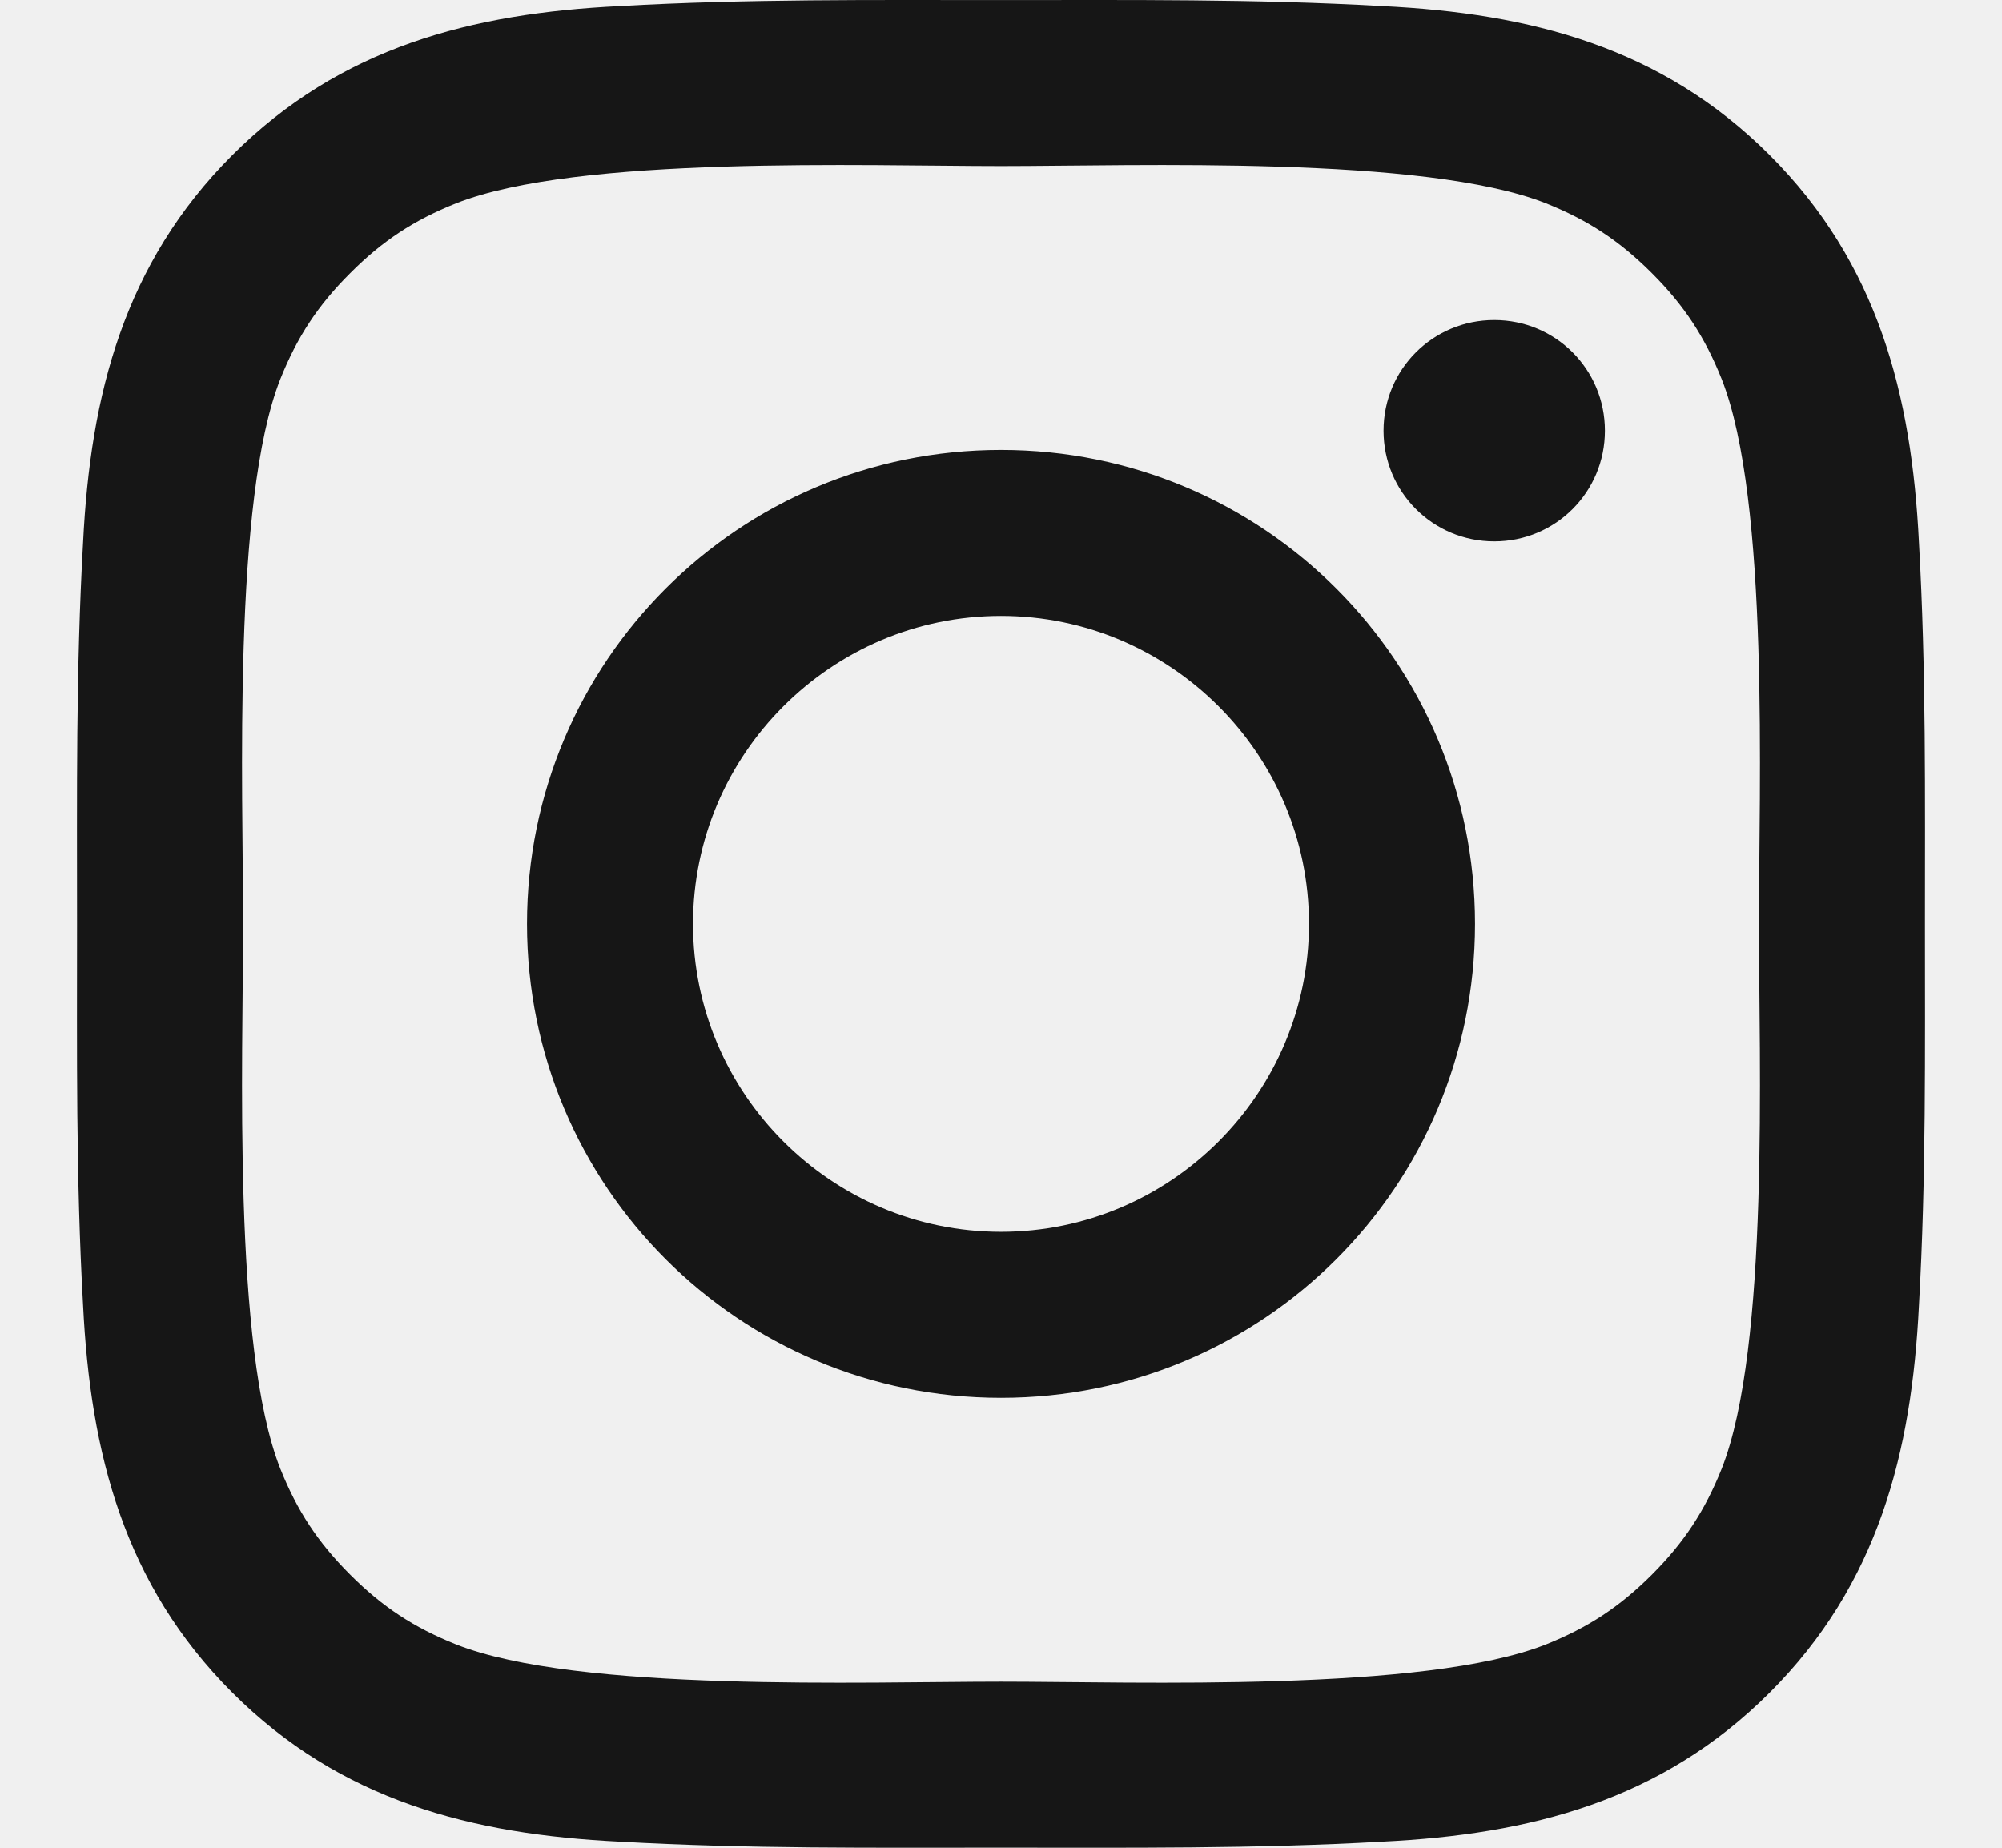
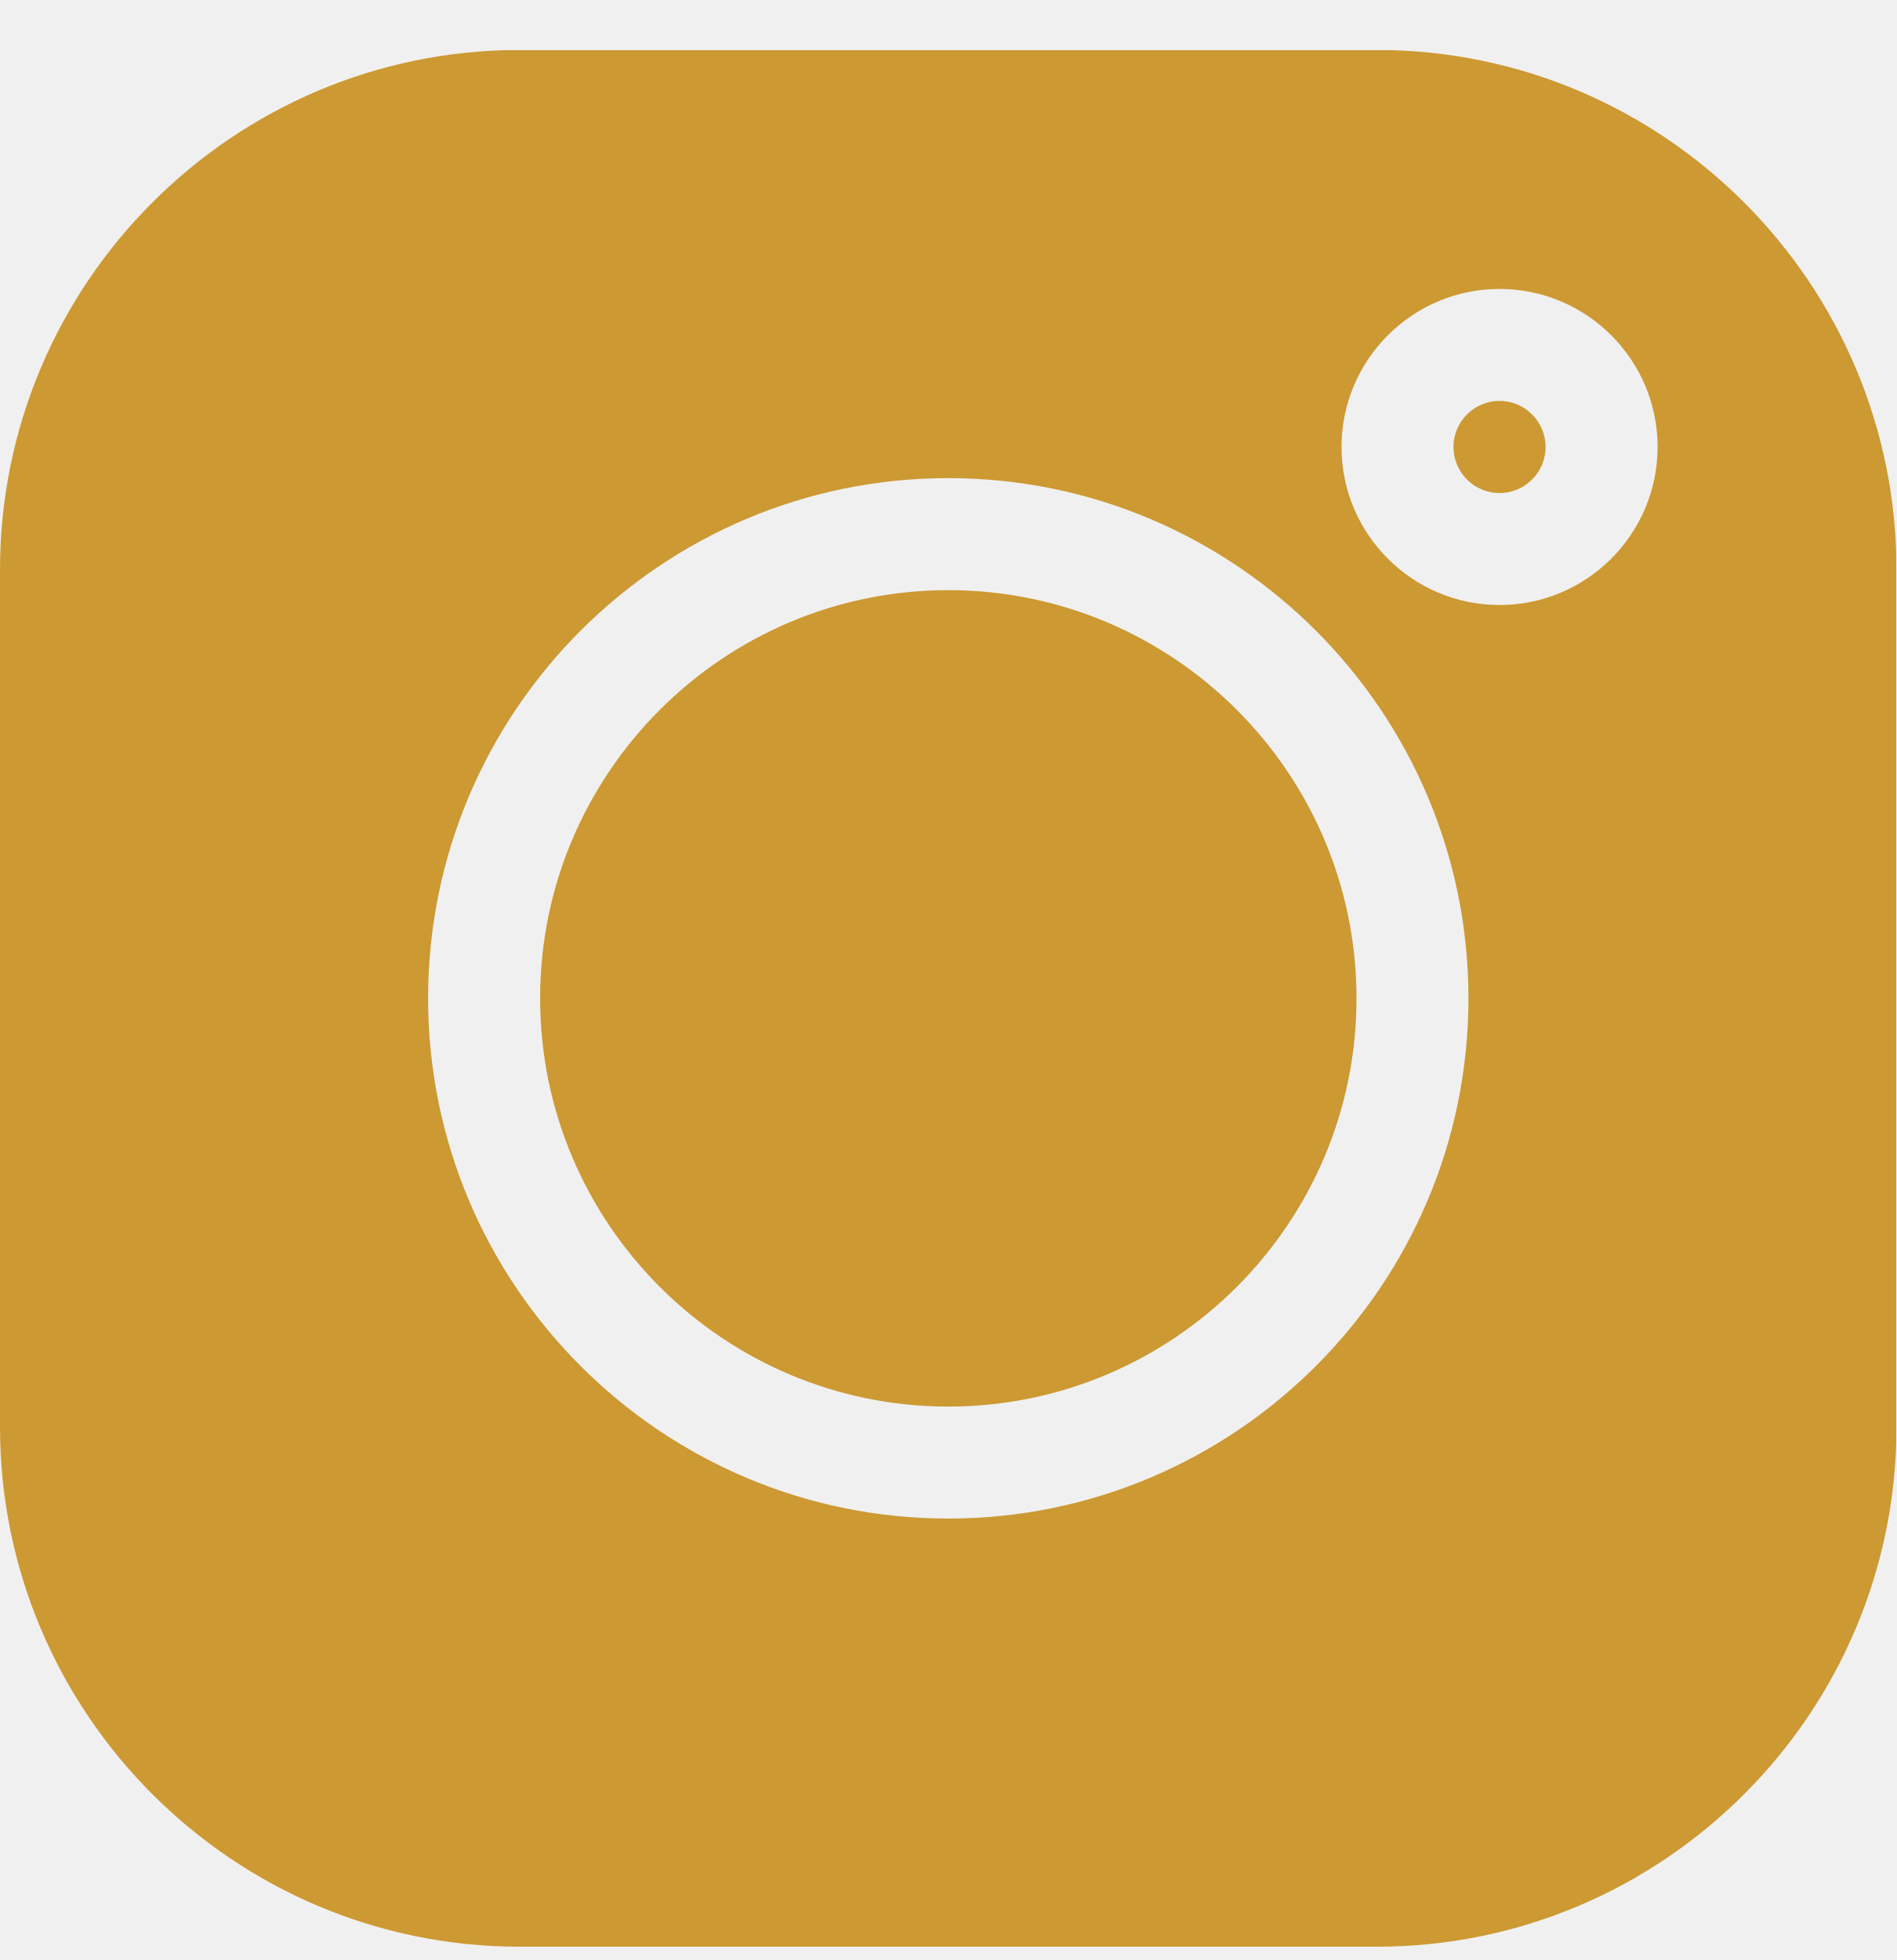
- <svg xmlns="http://www.w3.org/2000/svg" width="26" height="24" viewBox="0 0 26 24" fill="none">
-   <path fill-rule="evenodd" clip-rule="evenodd" d="M17 12C17 9.797 15.203 8 13 8C10.797 8 9 9.797 9 12C9 14.203 10.797 16 13 16C15.203 16 17 14.203 17 12ZM19.156 12C19.156 15.406 16.406 18.156 13 18.156C9.594 18.156 6.844 15.406 6.844 12C6.844 8.594 9.594 5.844 13 5.844C16.406 5.844 19.156 8.594 19.156 12ZM20.843 5.594C20.843 6.391 20.203 7.032 19.406 7.032C18.609 7.032 17.968 6.391 17.968 5.594C17.968 4.797 18.609 4.157 19.406 4.157C20.203 4.157 20.843 4.797 20.843 5.594ZM13 2.157C11.25 2.157 7.501 2.016 5.923 2.641C5.376 2.86 4.969 3.126 4.548 3.548C4.126 3.969 3.86 4.376 3.641 4.923C3.016 6.501 3.157 10.25 3.157 12C3.157 13.75 3.016 17.5 3.641 19.078C3.86 19.624 4.126 20.031 4.548 20.453C4.969 20.874 5.376 21.14 5.923 21.359C7.501 21.984 11.25 21.843 13 21.843C14.75 21.843 18.5 21.984 20.078 21.359C20.624 21.14 21.031 20.874 21.453 20.453C21.874 20.031 22.14 19.624 22.359 19.078C22.984 17.5 22.843 13.75 22.843 12C22.843 10.25 22.984 6.501 22.359 4.923C22.14 4.376 21.874 3.969 21.453 3.548C21.031 3.126 20.624 2.86 20.078 2.641C18.5 2.016 14.75 2.157 13 2.157ZM24.999 12C24.999 13.656 25.015 15.297 24.921 16.953C24.827 18.875 24.39 20.578 22.984 21.984C21.578 23.39 19.875 23.827 17.953 23.921C16.297 24.015 14.656 23.999 13 23.999C11.344 23.999 9.703 24.015 8.047 23.921C6.126 23.827 4.423 23.39 3.016 21.984C1.61 20.578 1.173 18.875 1.079 16.953C0.985 15.297 1.001 13.656 1.001 12C1.001 10.344 0.985 8.703 1.079 7.047C1.173 5.126 1.61 3.423 3.016 2.016C4.423 0.61 6.126 0.173 8.047 0.079C9.703 -0.015 11.344 0.001 13 0.001C14.656 0.001 16.297 -0.015 17.953 0.079C19.875 0.173 21.578 0.61 22.984 2.016C24.39 3.423 24.827 5.126 24.921 7.047C25.015 8.703 24.999 10.344 24.999 12Z" fill="#161616" />
+ <svg xmlns="http://www.w3.org/2000/svg" width="30" height="31" viewBox="0 0 30 31" fill="none">
+   <g clip-path="url(#clip0_333_1991)">
+     <mask id="mask0_333_1991" style="mask-type:luminance" maskUnits="userSpaceOnUse" x="0" y="0" width="30" height="31">
+       <path d="M30 0.79H0V30.79H30V0.79Z" fill="white" />
+     </mask>
+     <g mask="url(#mask0_333_1991)">
+       <path d="M23.72 6.341C23.319 6.341 22.992 6.668 22.992 7.069C22.992 7.471 23.319 7.798 23.72 7.798C24.122 7.798 24.449 7.471 24.449 7.069C24.449 6.668 24.122 6.341 23.72 6.341Z" fill="#CC9933" />
+       <path d="M15.001 9.334C11.441 9.334 8.544 12.23 8.544 15.79C8.544 19.351 11.441 22.247 15.001 22.247C18.561 22.247 21.458 19.351 21.458 15.79C21.458 12.23 18.561 9.334 15.001 9.334Z" fill="#CC9933" />
+       <path d="M21.776 0.79H8.224C3.689 0.79 0 4.479 0 9.014V22.566C0 27.101 3.689 30.79 8.224 30.79H21.776C26.311 30.79 30 27.101 30 22.566V9.014C30 4.479 26.311 0.79 21.776 0.79ZM15 24.018C10.463 24.018 6.772 20.327 6.772 15.79C6.772 11.253 10.463 7.562 15 7.562C19.537 7.562 23.229 11.253 23.229 15.79C23.229 20.327 19.537 24.018 15 24.018ZM23.721 9.569C22.342 9.569 21.221 8.448 21.221 7.07C21.221 5.691 22.342 4.57 23.721 4.57C25.099 4.57 26.221 5.691 26.221 7.069C26.221 8.448 25.099 9.569 23.721 9.569Z" fill="#CC9933" />
+     </g>
+   </g>
+   <defs>
+     <clipPath id="clip0_333_1991">
+       <rect width="30" height="30" fill="white" transform="translate(0 0.790039)" />
+     </clipPath>
+   </defs>
</svg>
